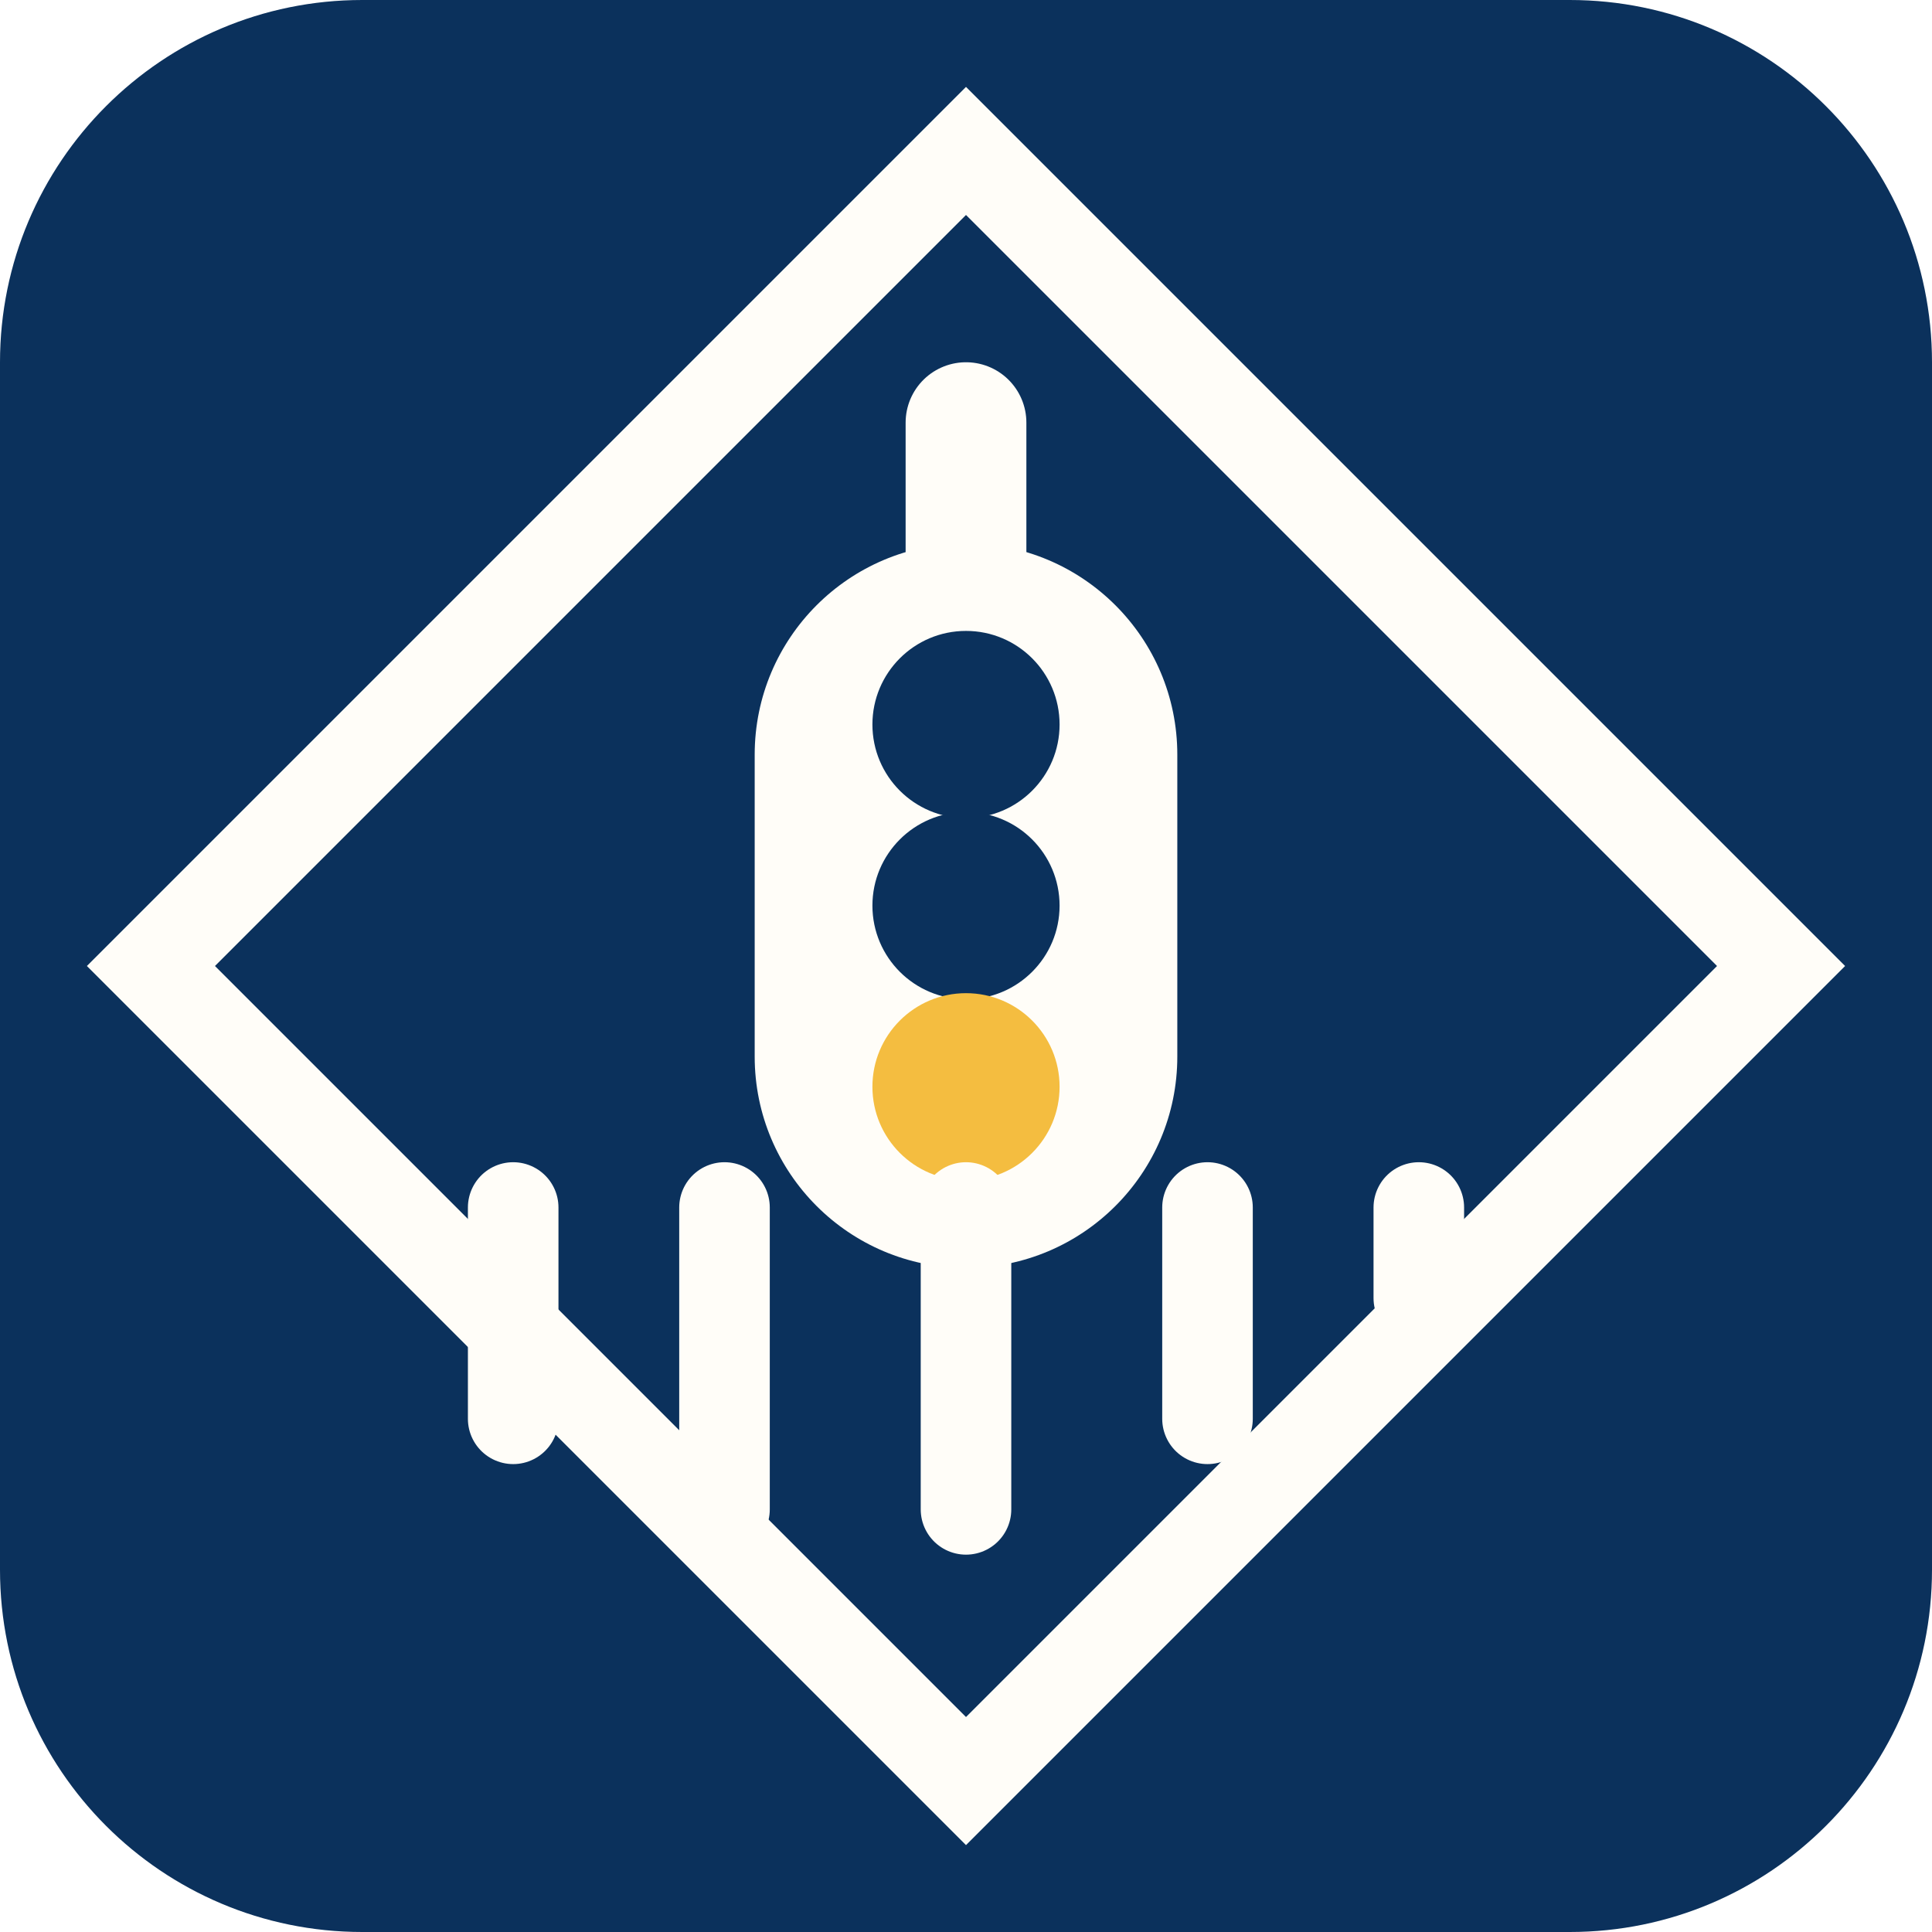
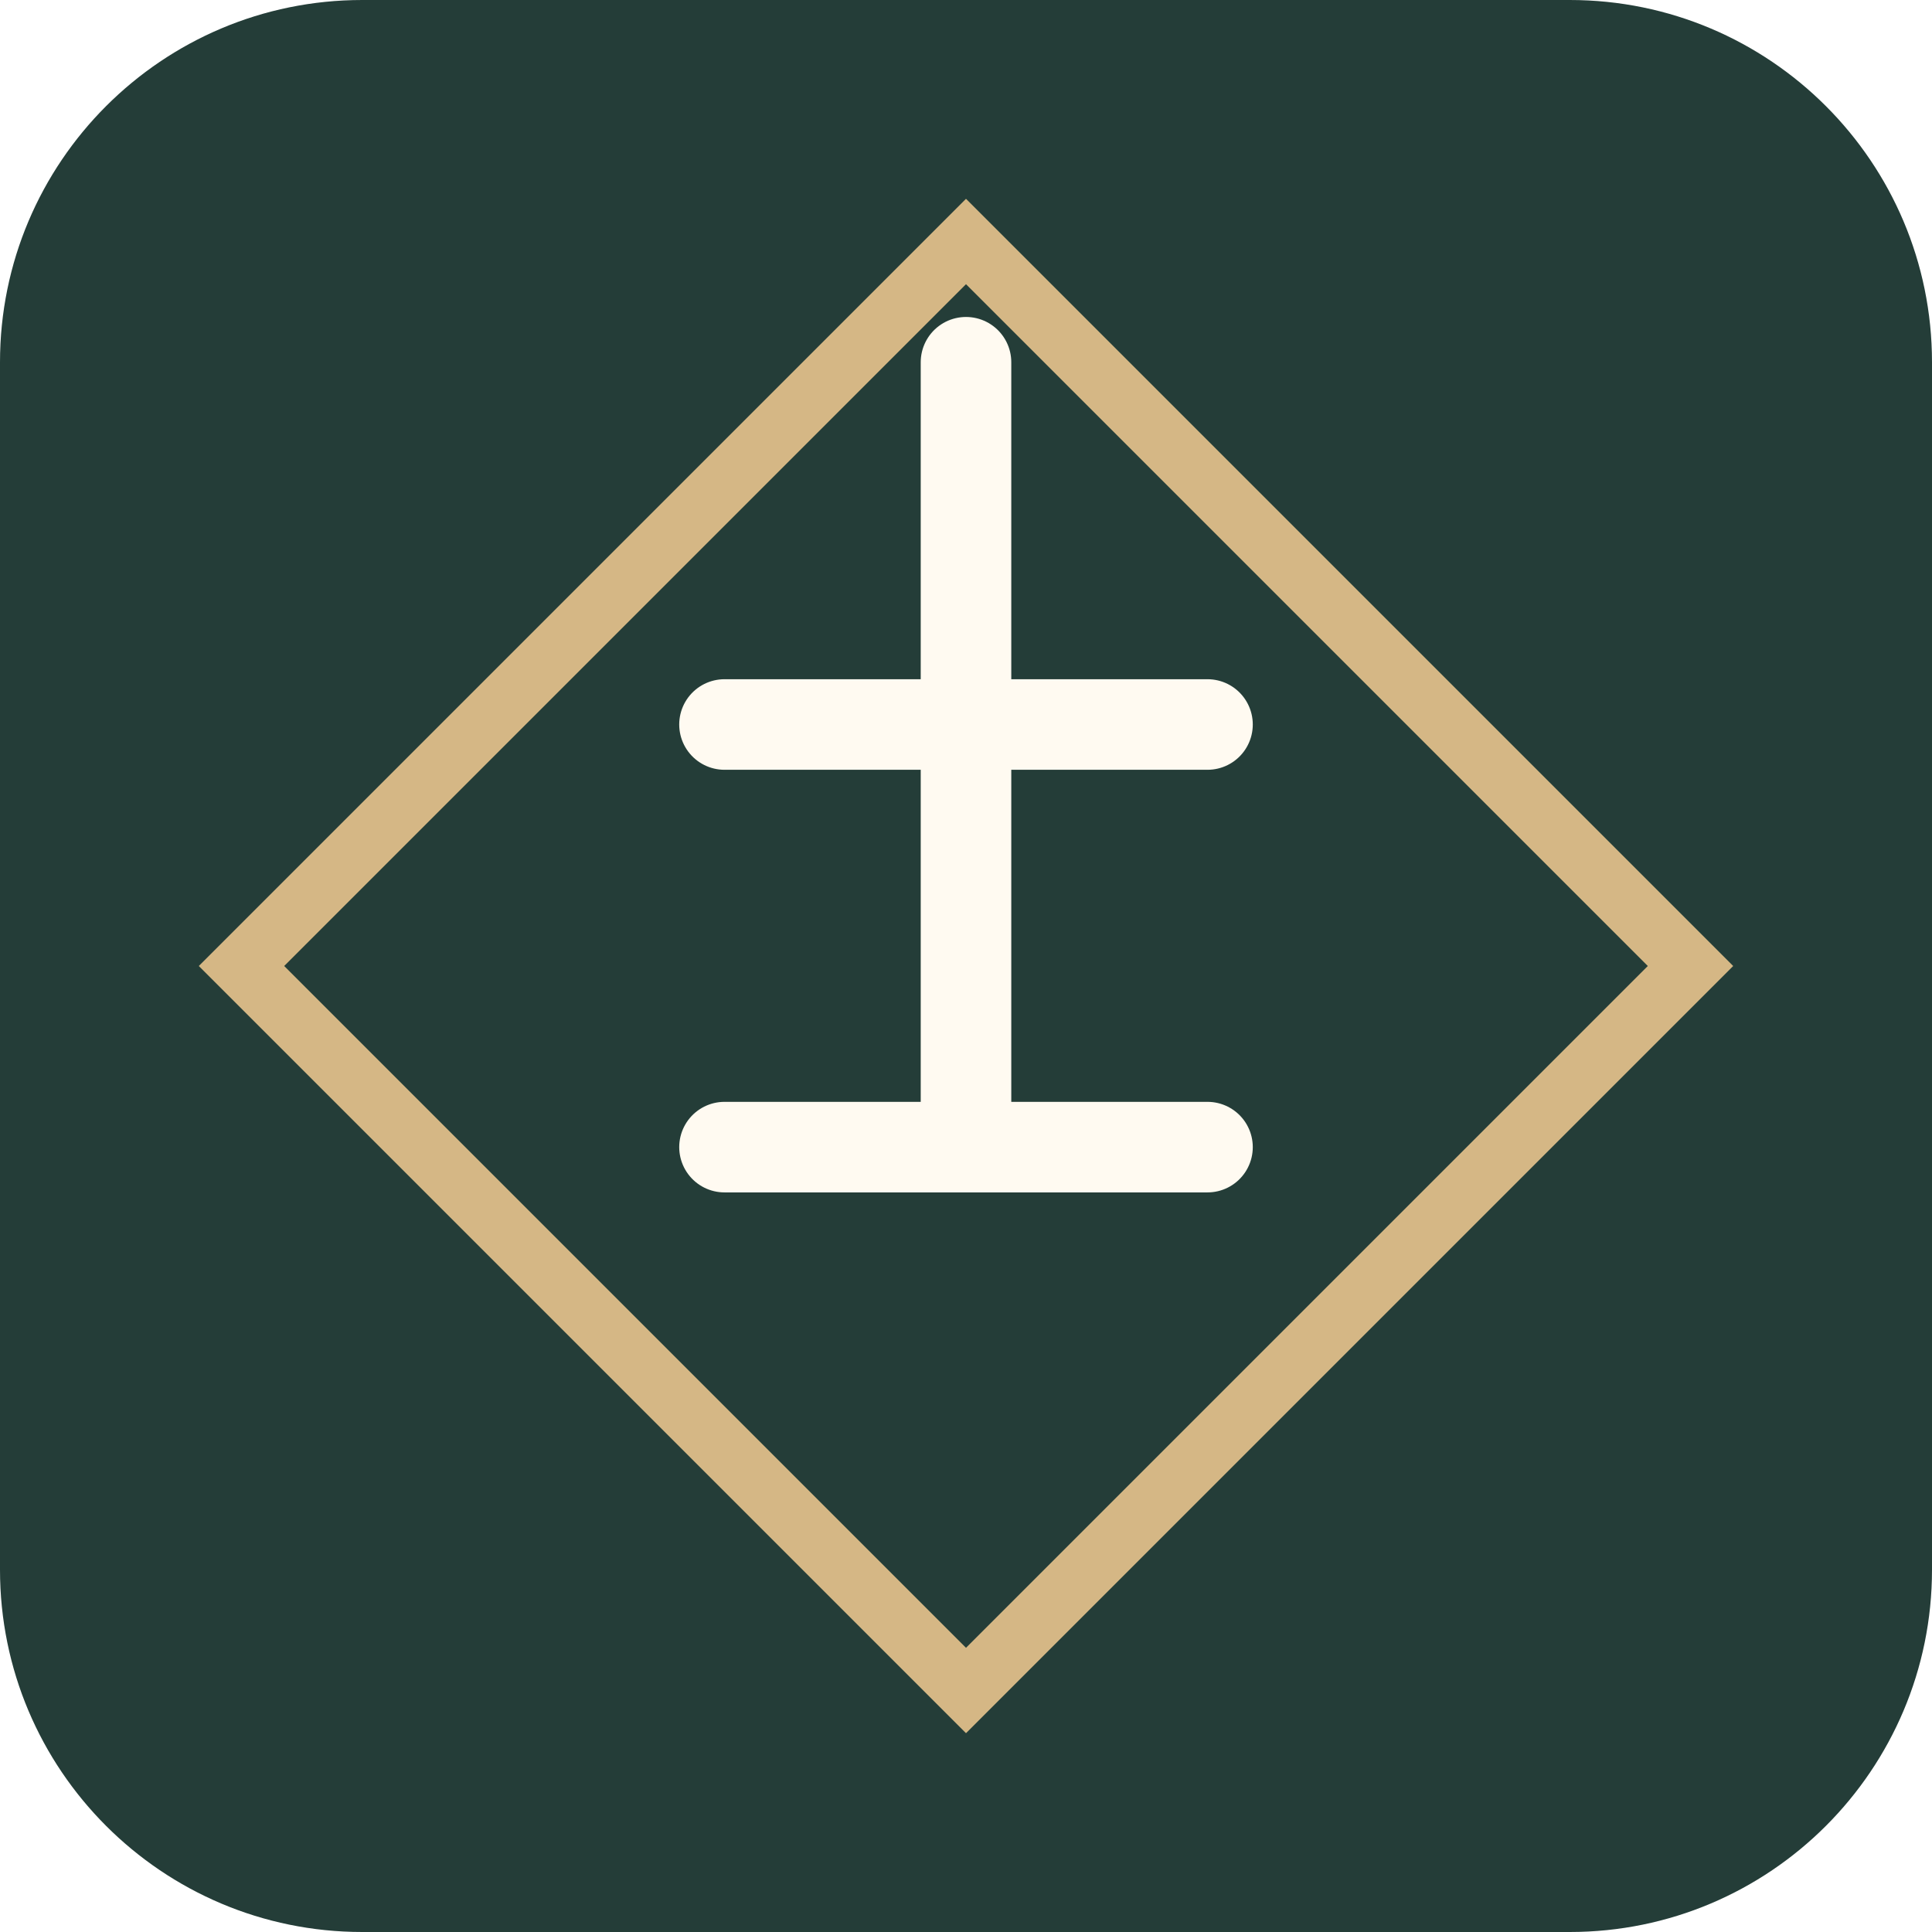
<svg xmlns="http://www.w3.org/2000/svg" viewBox="0 0 64 64" fill="none">
-   <rect width="64" height="64" rx="12" fill="#0B315C" />
-   <path d="M32 5 59 32 32 59 5 32 32 5Z" stroke="#FFFDF8" stroke-width="3" />
-   <path d="M32 14v22" stroke="#FFFDF8" stroke-width="4" stroke-linecap="round" />
-   <rect x="25" y="18" width="14" height="24" rx="7" fill="#FFFDF8" />
-   <circle cx="32" cy="24" r="3.1" fill="#0B315C" />
-   <circle cx="32" cy="30" r="3.1" fill="#0B315C" />
-   <circle cx="32" cy="36" r="3.1" fill="#F4BD40" />
-   <path d="M17 40v7m7-7v10m8-10v10m8-10v7m7-7v3" stroke="#FFFDF8" stroke-width="3" stroke-linecap="round" />
+   <rect width="64" height="64" rx="12" fill="#243d38" />
+   <path d="M32 12v26M24 24h16M24 38h16" stroke="#fffaf1" stroke-width="3" stroke-linecap="round" />
+   <path d="M32 8 56 32 32 56 8 32 32 8Z" stroke="#d5b785" stroke-width="2" />
</svg>
